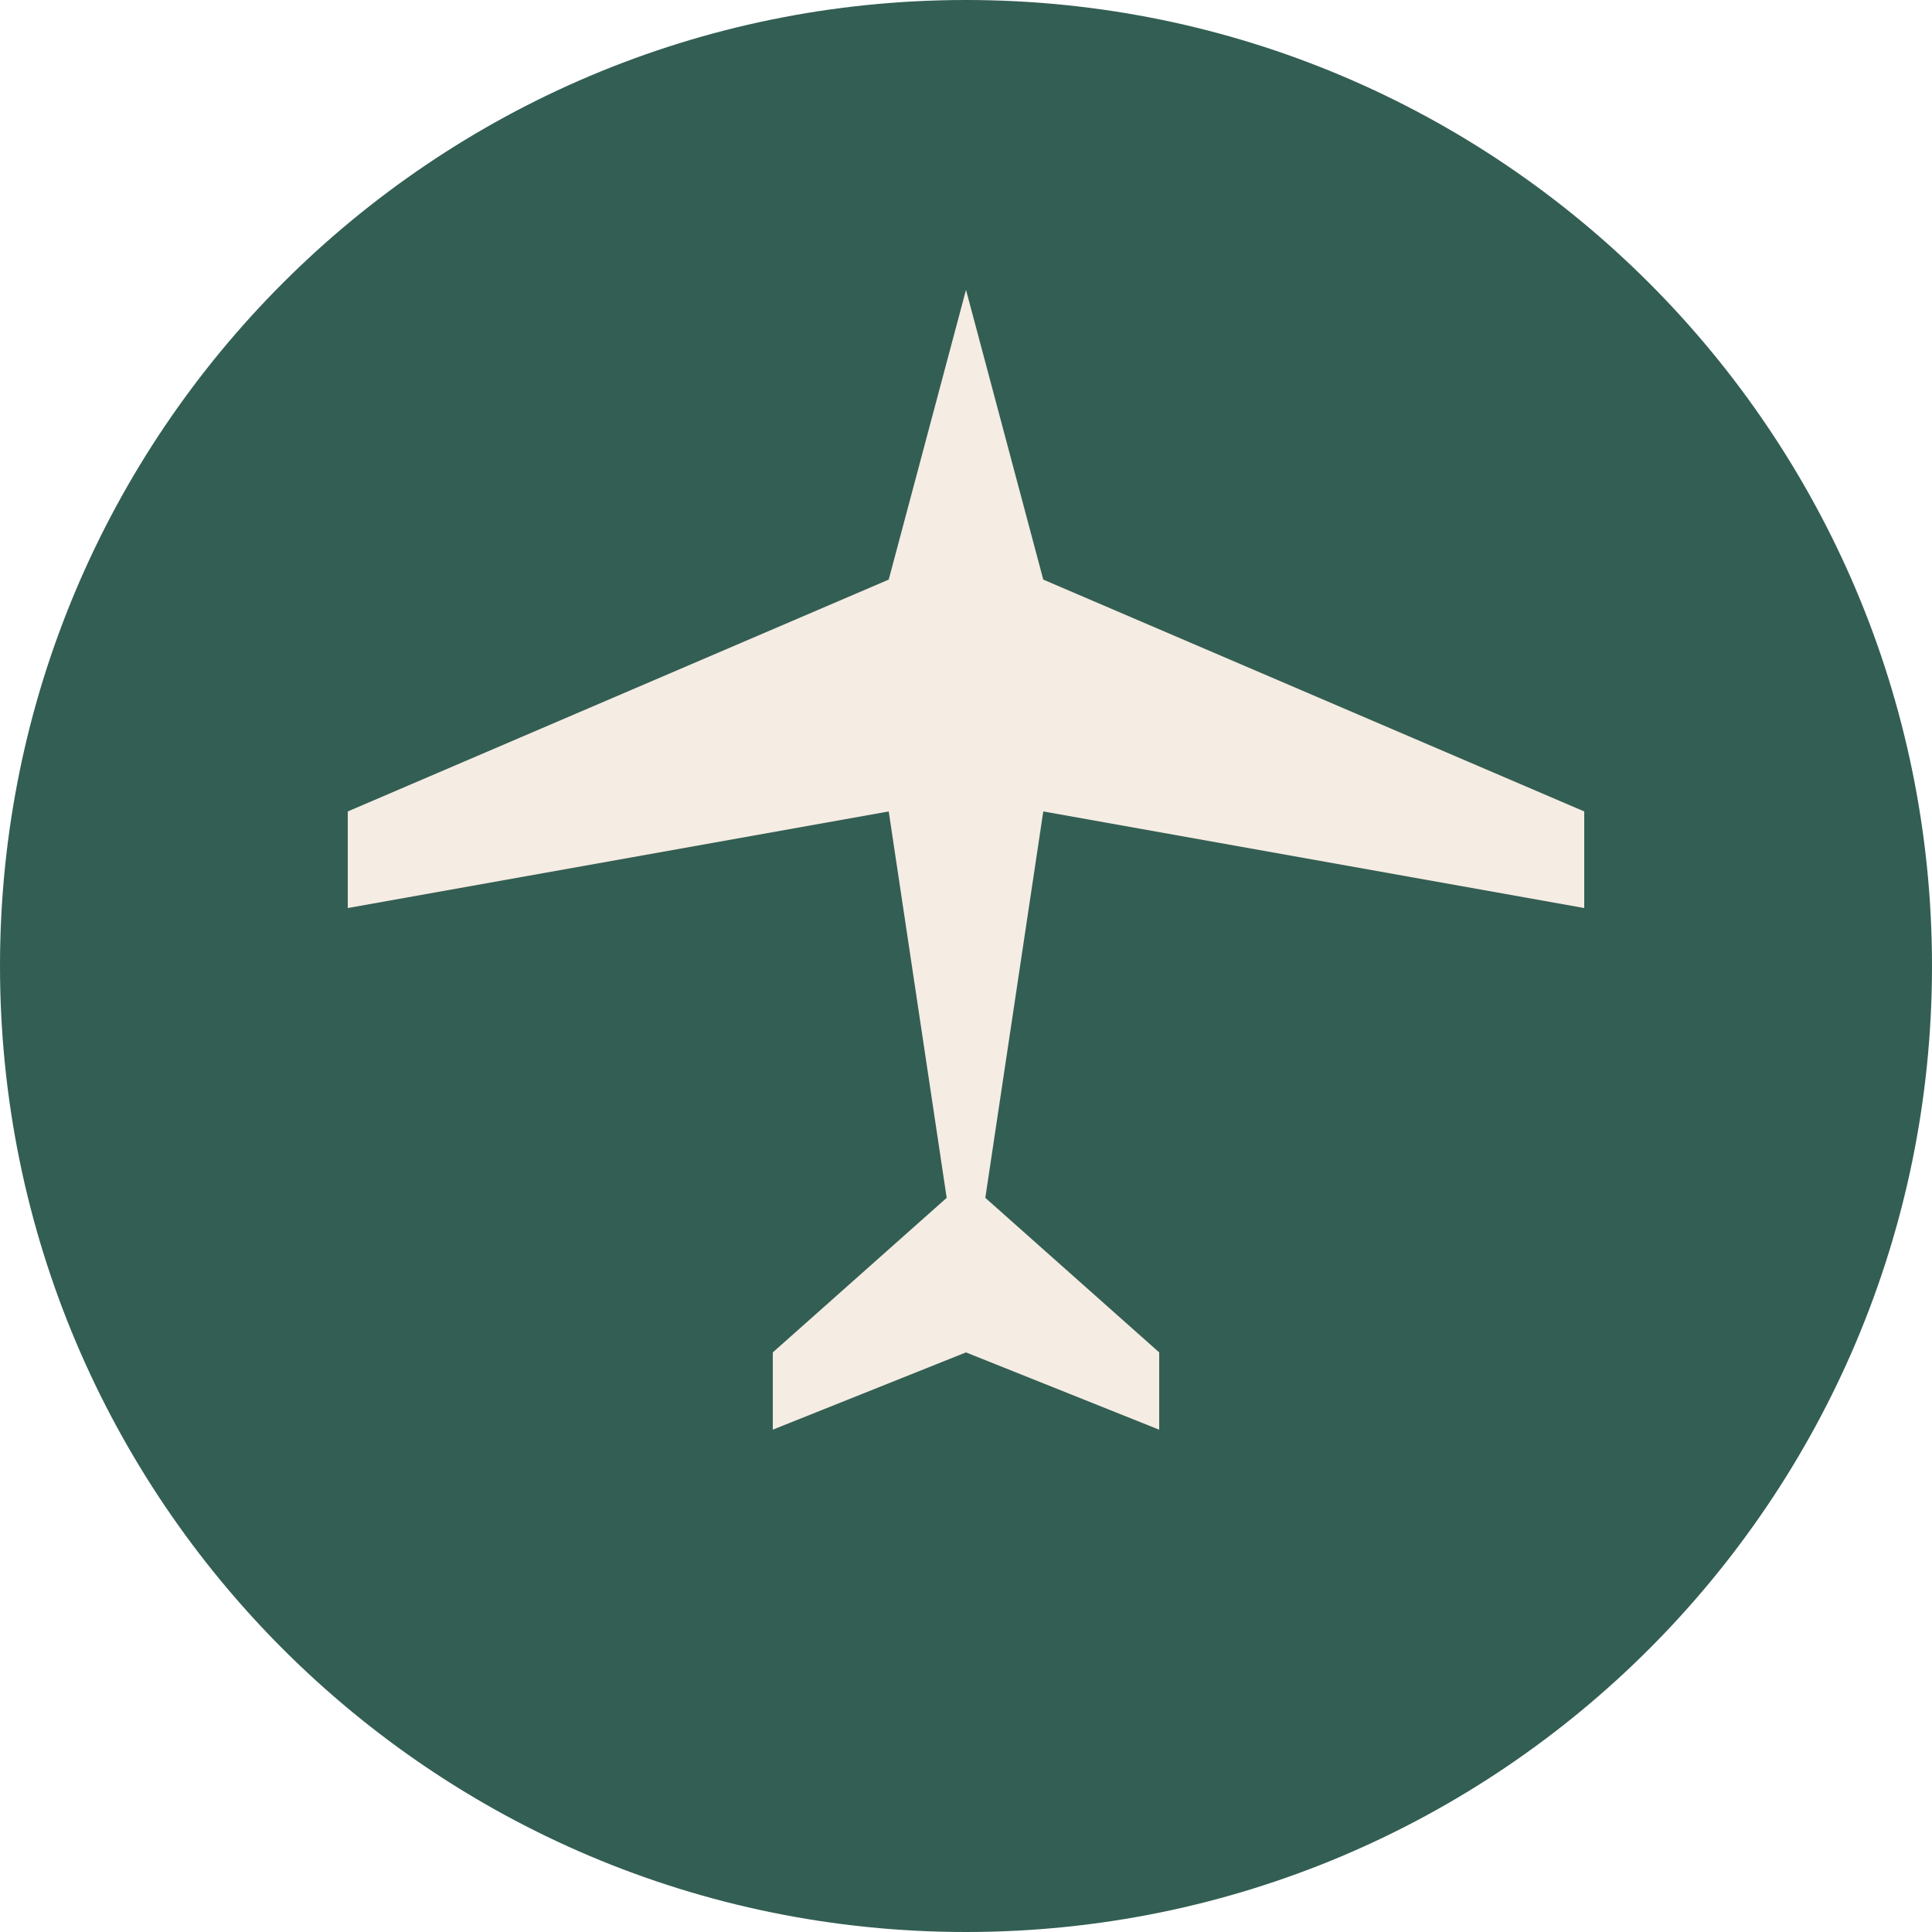
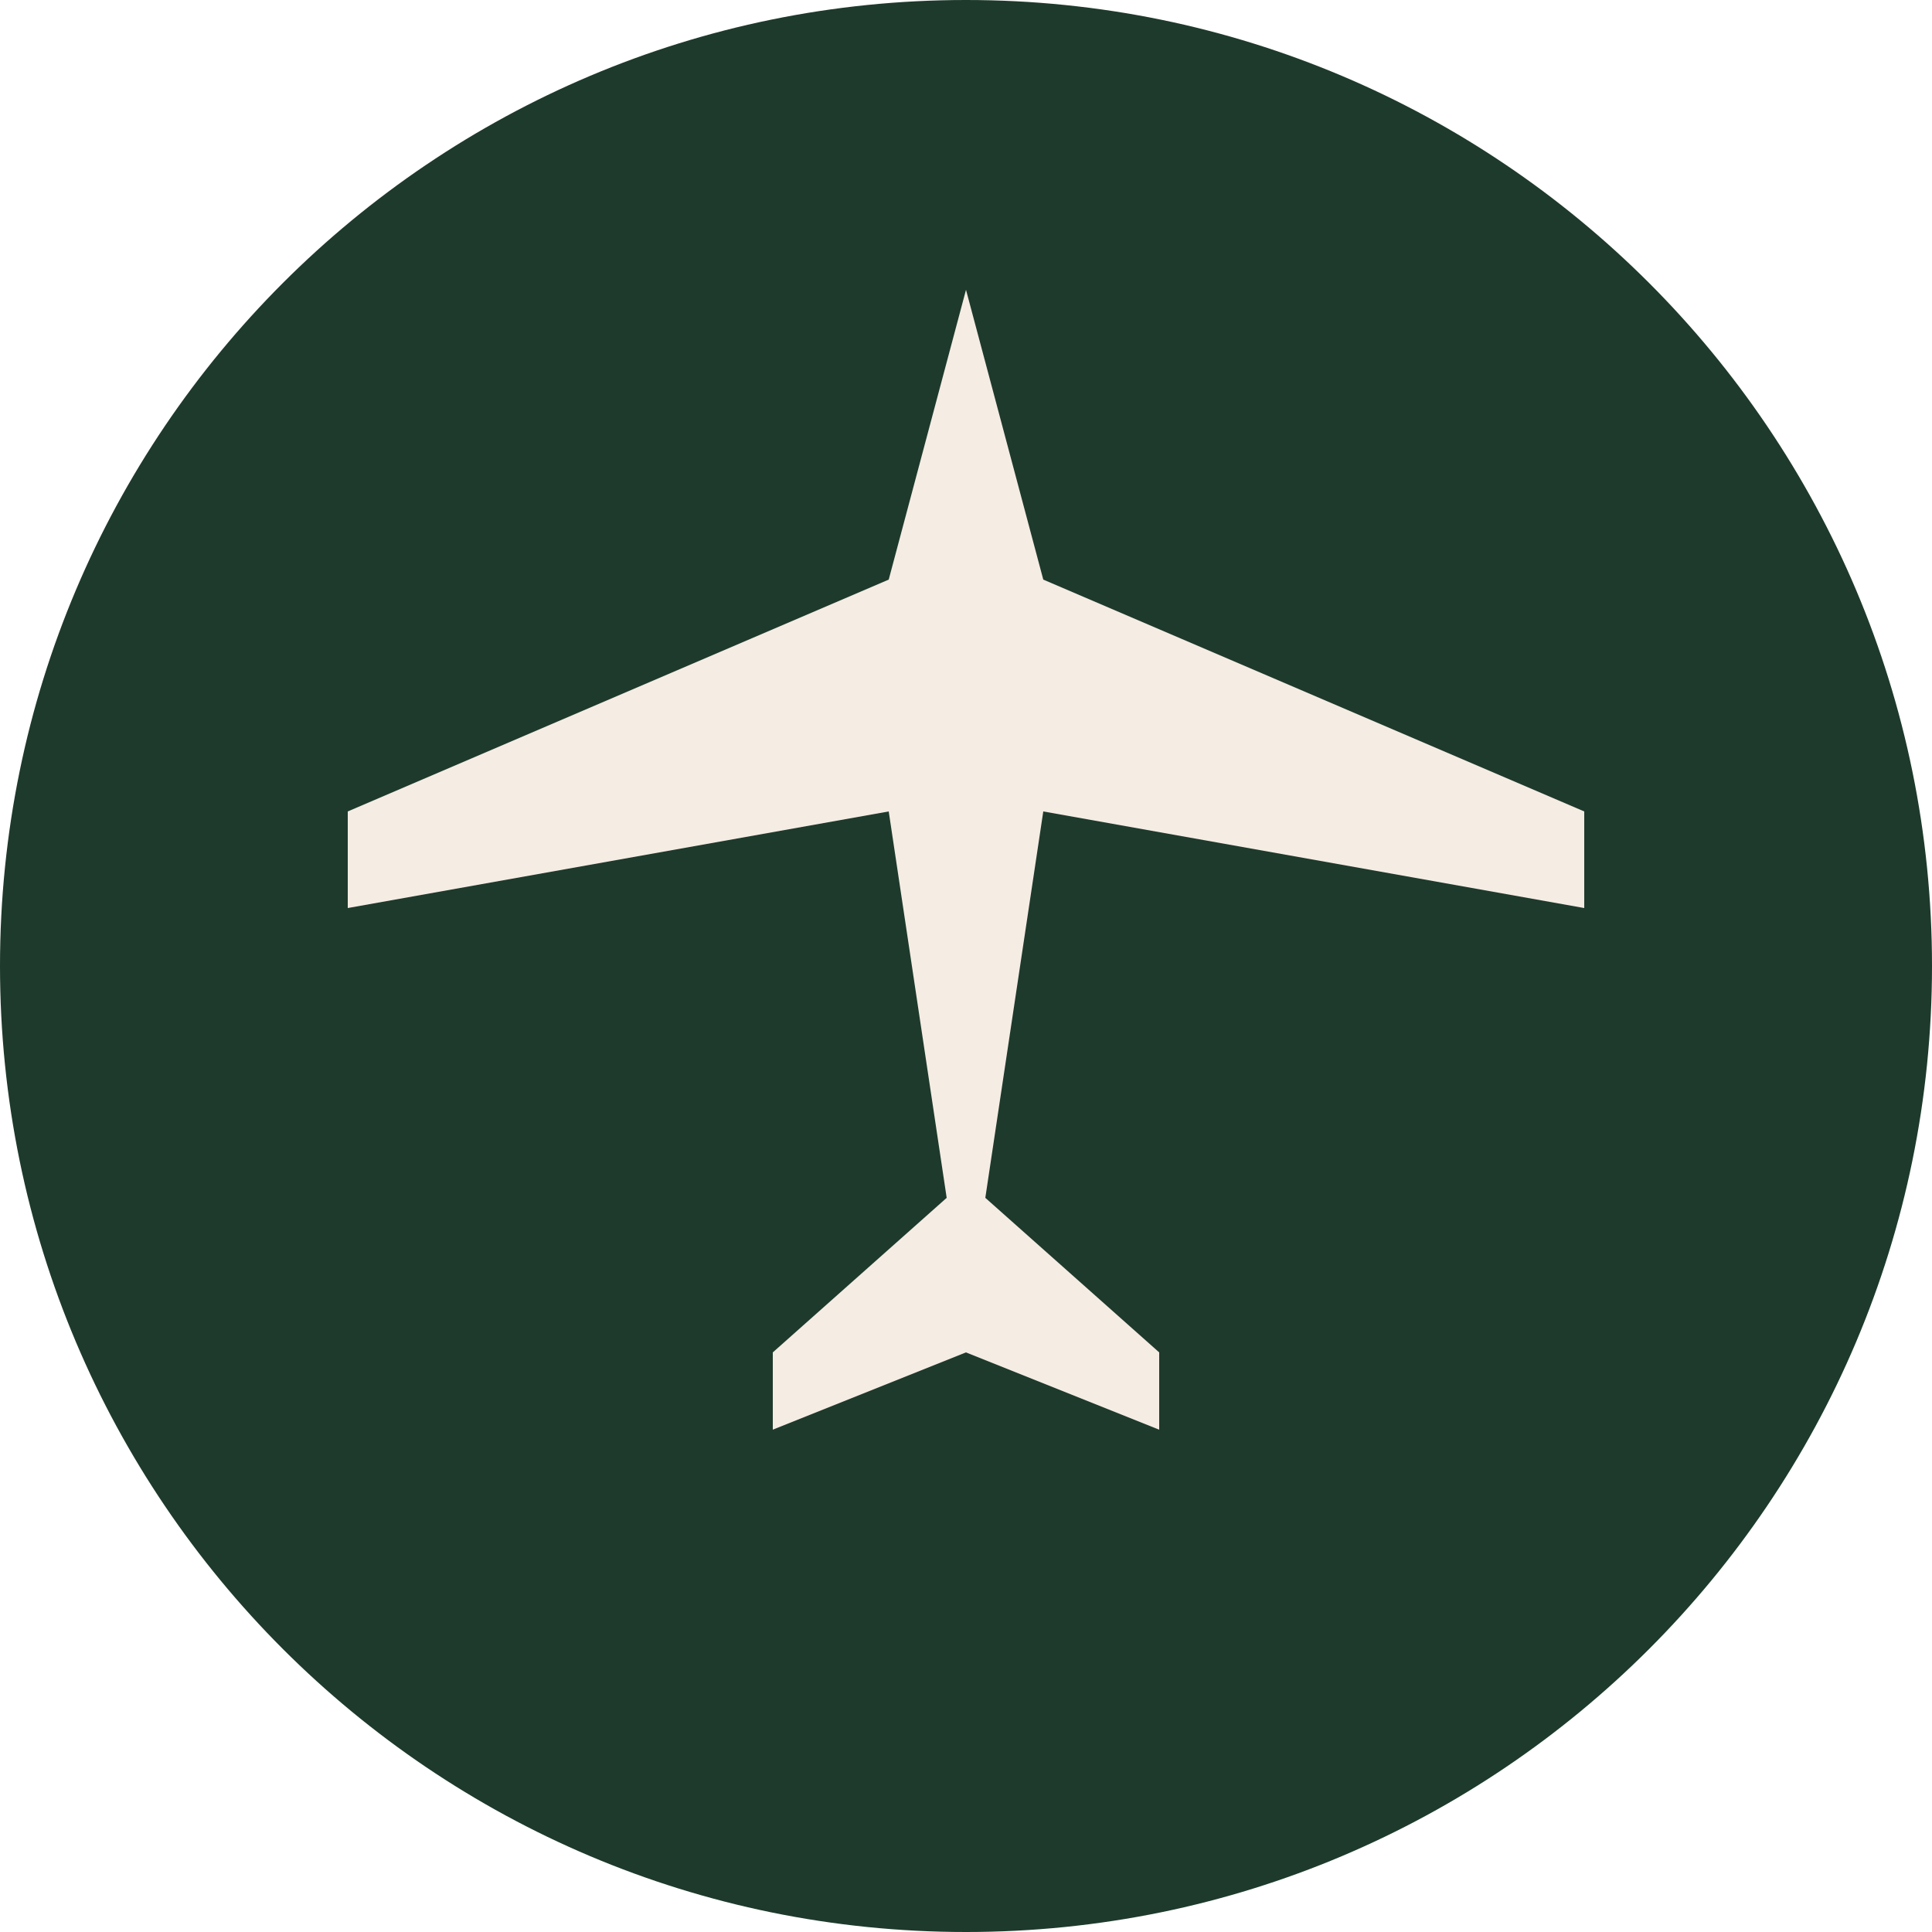
<svg xmlns="http://www.w3.org/2000/svg" viewBox="0 0 100 100">
-   <circle cx="50" cy="50" r="50" fill="#335E53" />
+   <circle cx="50" cy="50" r="50" fill="#1E3A2C" />
  <path d="M50 15 L54 30 L82 42 L82 47 L54 42 L51 62 L60 70 L60 74 L50 70 L40 74 L40 70 L49 62 L46 42 L18 47 L18 42 L46 30 Z" fill="#F5ECE3" />
</svg>
